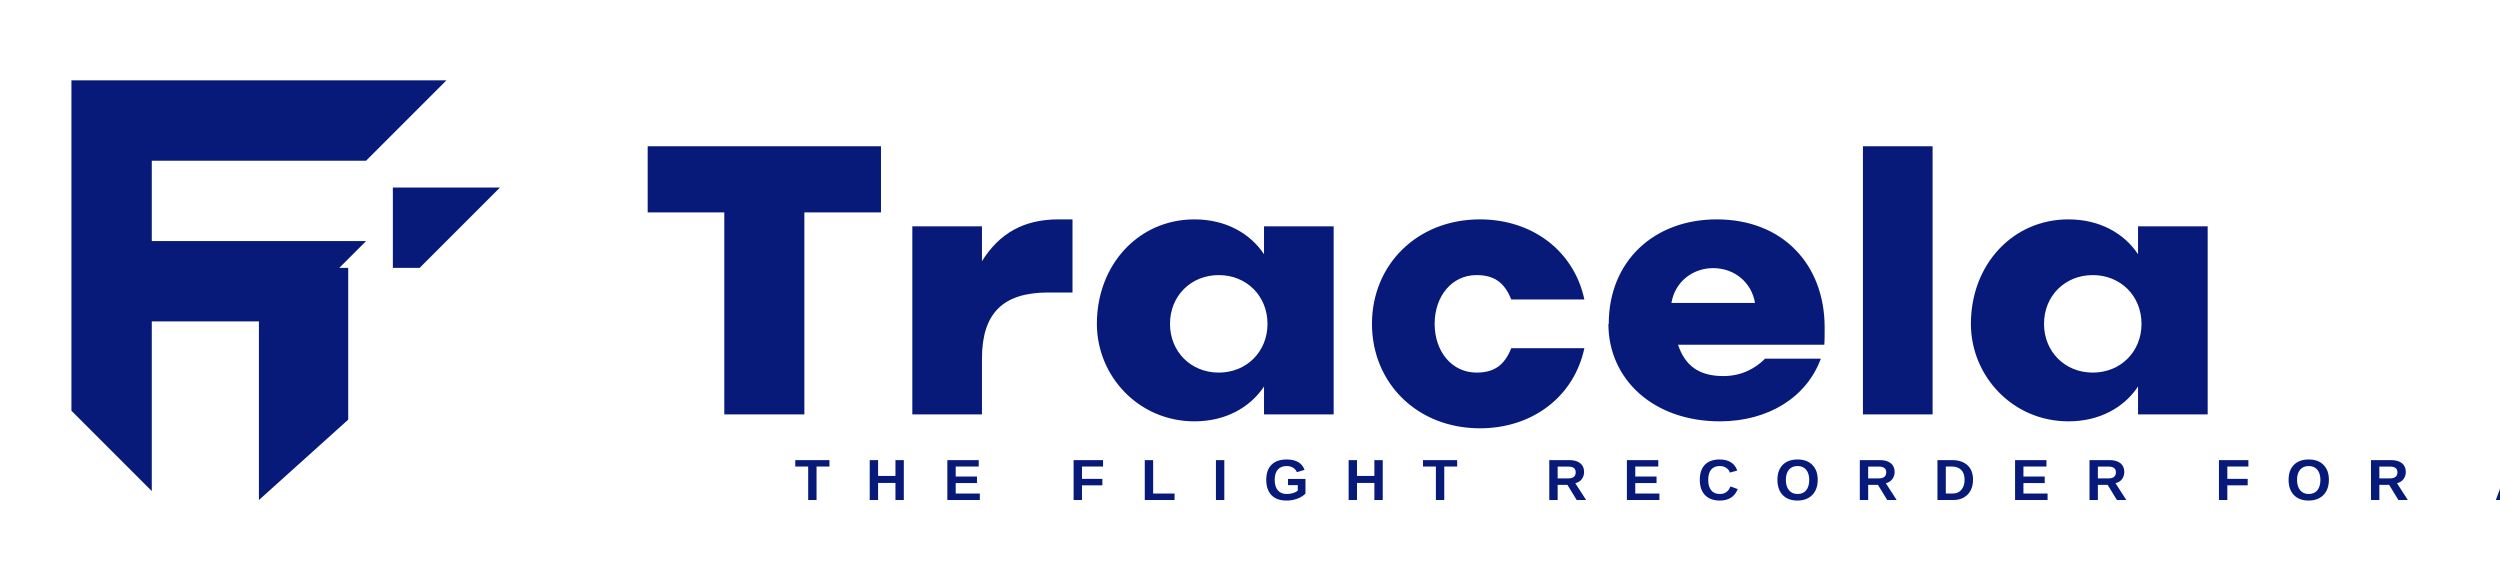
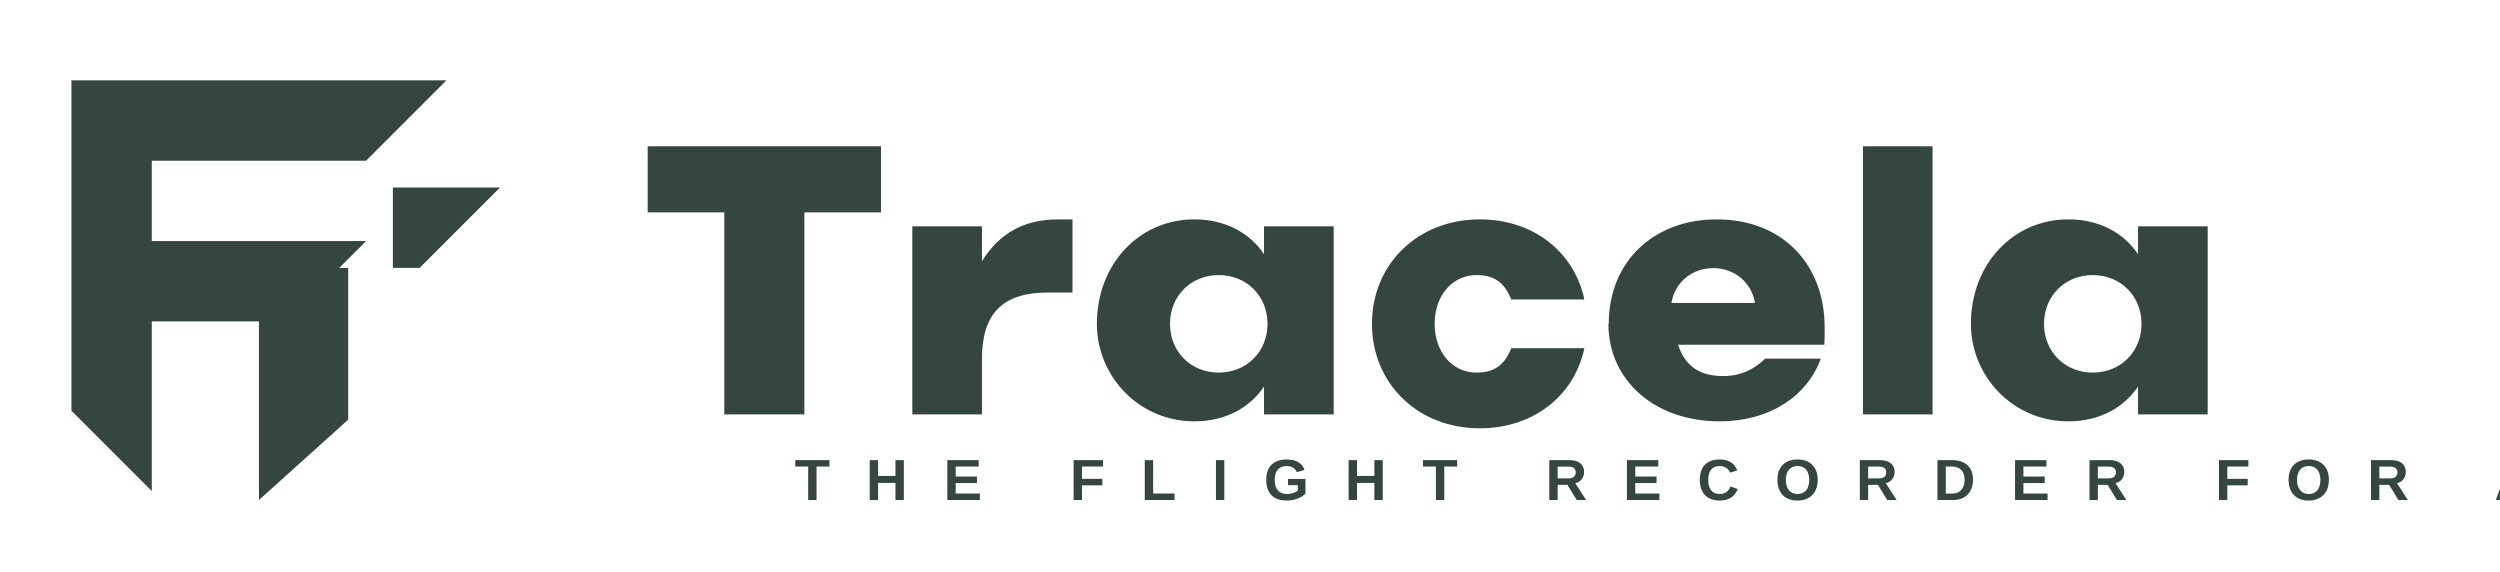
<svg xmlns="http://www.w3.org/2000/svg" viewBox="0 0 560 128" role="img" aria-labelledby="title">
-   <g fill="#071a7a">
+   <g fill="#35463f">
    <path d="M16 18h84L82 36H34v18h48L64 72H34v38L16 92V18Zm72 24h24L94 60H78v34L58 112V60h30V42Z" />
    <path d="M166 43h-22v-19h67v19h-22v58h-23V43Zm54 4h20v10c5-8 12-12 22-12h4v21h-7c-13 0-19 6-19 19v16h-20V47Zm53 28c0-17 12-30 28-30 9 0 16 4 20 10v-8h20v54h-20v-8c-4 6-11 10-20 10-16 0-28-13-28-28Zm49 0c0-8-6-14-14-14s-14 6-14 14 6 14 14 14 14-6 14-14Zm30 0c0-17 13-30 31-30 15 0 27 9 30 23h-21c-2-5-5-7-10-7-7 0-12 6-12 14s5 14 12 14c5 0 8-2 10-7h21c-3 14-15 23-30 23-18 0-31-13-31-30Zm68 0c0-18 13-30 31-30 19 0 31 13 31 31 0 2 0 4-.1 5h-42c2 6 6 9 13 9 5 0 9-2 12-5h16c-4 11-15 18-29 18-19 0-32-12-32-28Zm42-6c-1-6-6-10-12-10s-11 4-12 10h24Zm31-45h20v77h-20V24Zm31 51c0-17 12-30 28-30 9 0 16 4 20 10v-8h20v54h-20v-8c-4 6-11 10-20 10-16 0-28-13-28-28Zm49 0c0-8-6-14-14-14s-14 6-14 14 6 14 14 14 14-6 14-14Z" transform="scale(.78) translate(42 18)" />
  </g>
-   <text x="178" y="112" fill="#071a7a" font-family="Arial, sans-serif" font-size="13" font-weight="700" letter-spacing="8">THE FLIGHT RECORDER FOR AI AGENTS</text>
+   <text x="178" y="112" fill="#35463f" font-family="Arial, sans-serif" font-size="13" font-weight="700" letter-spacing="8">THE FLIGHT RECORDER FOR AI AGENTS</text>
</svg>
